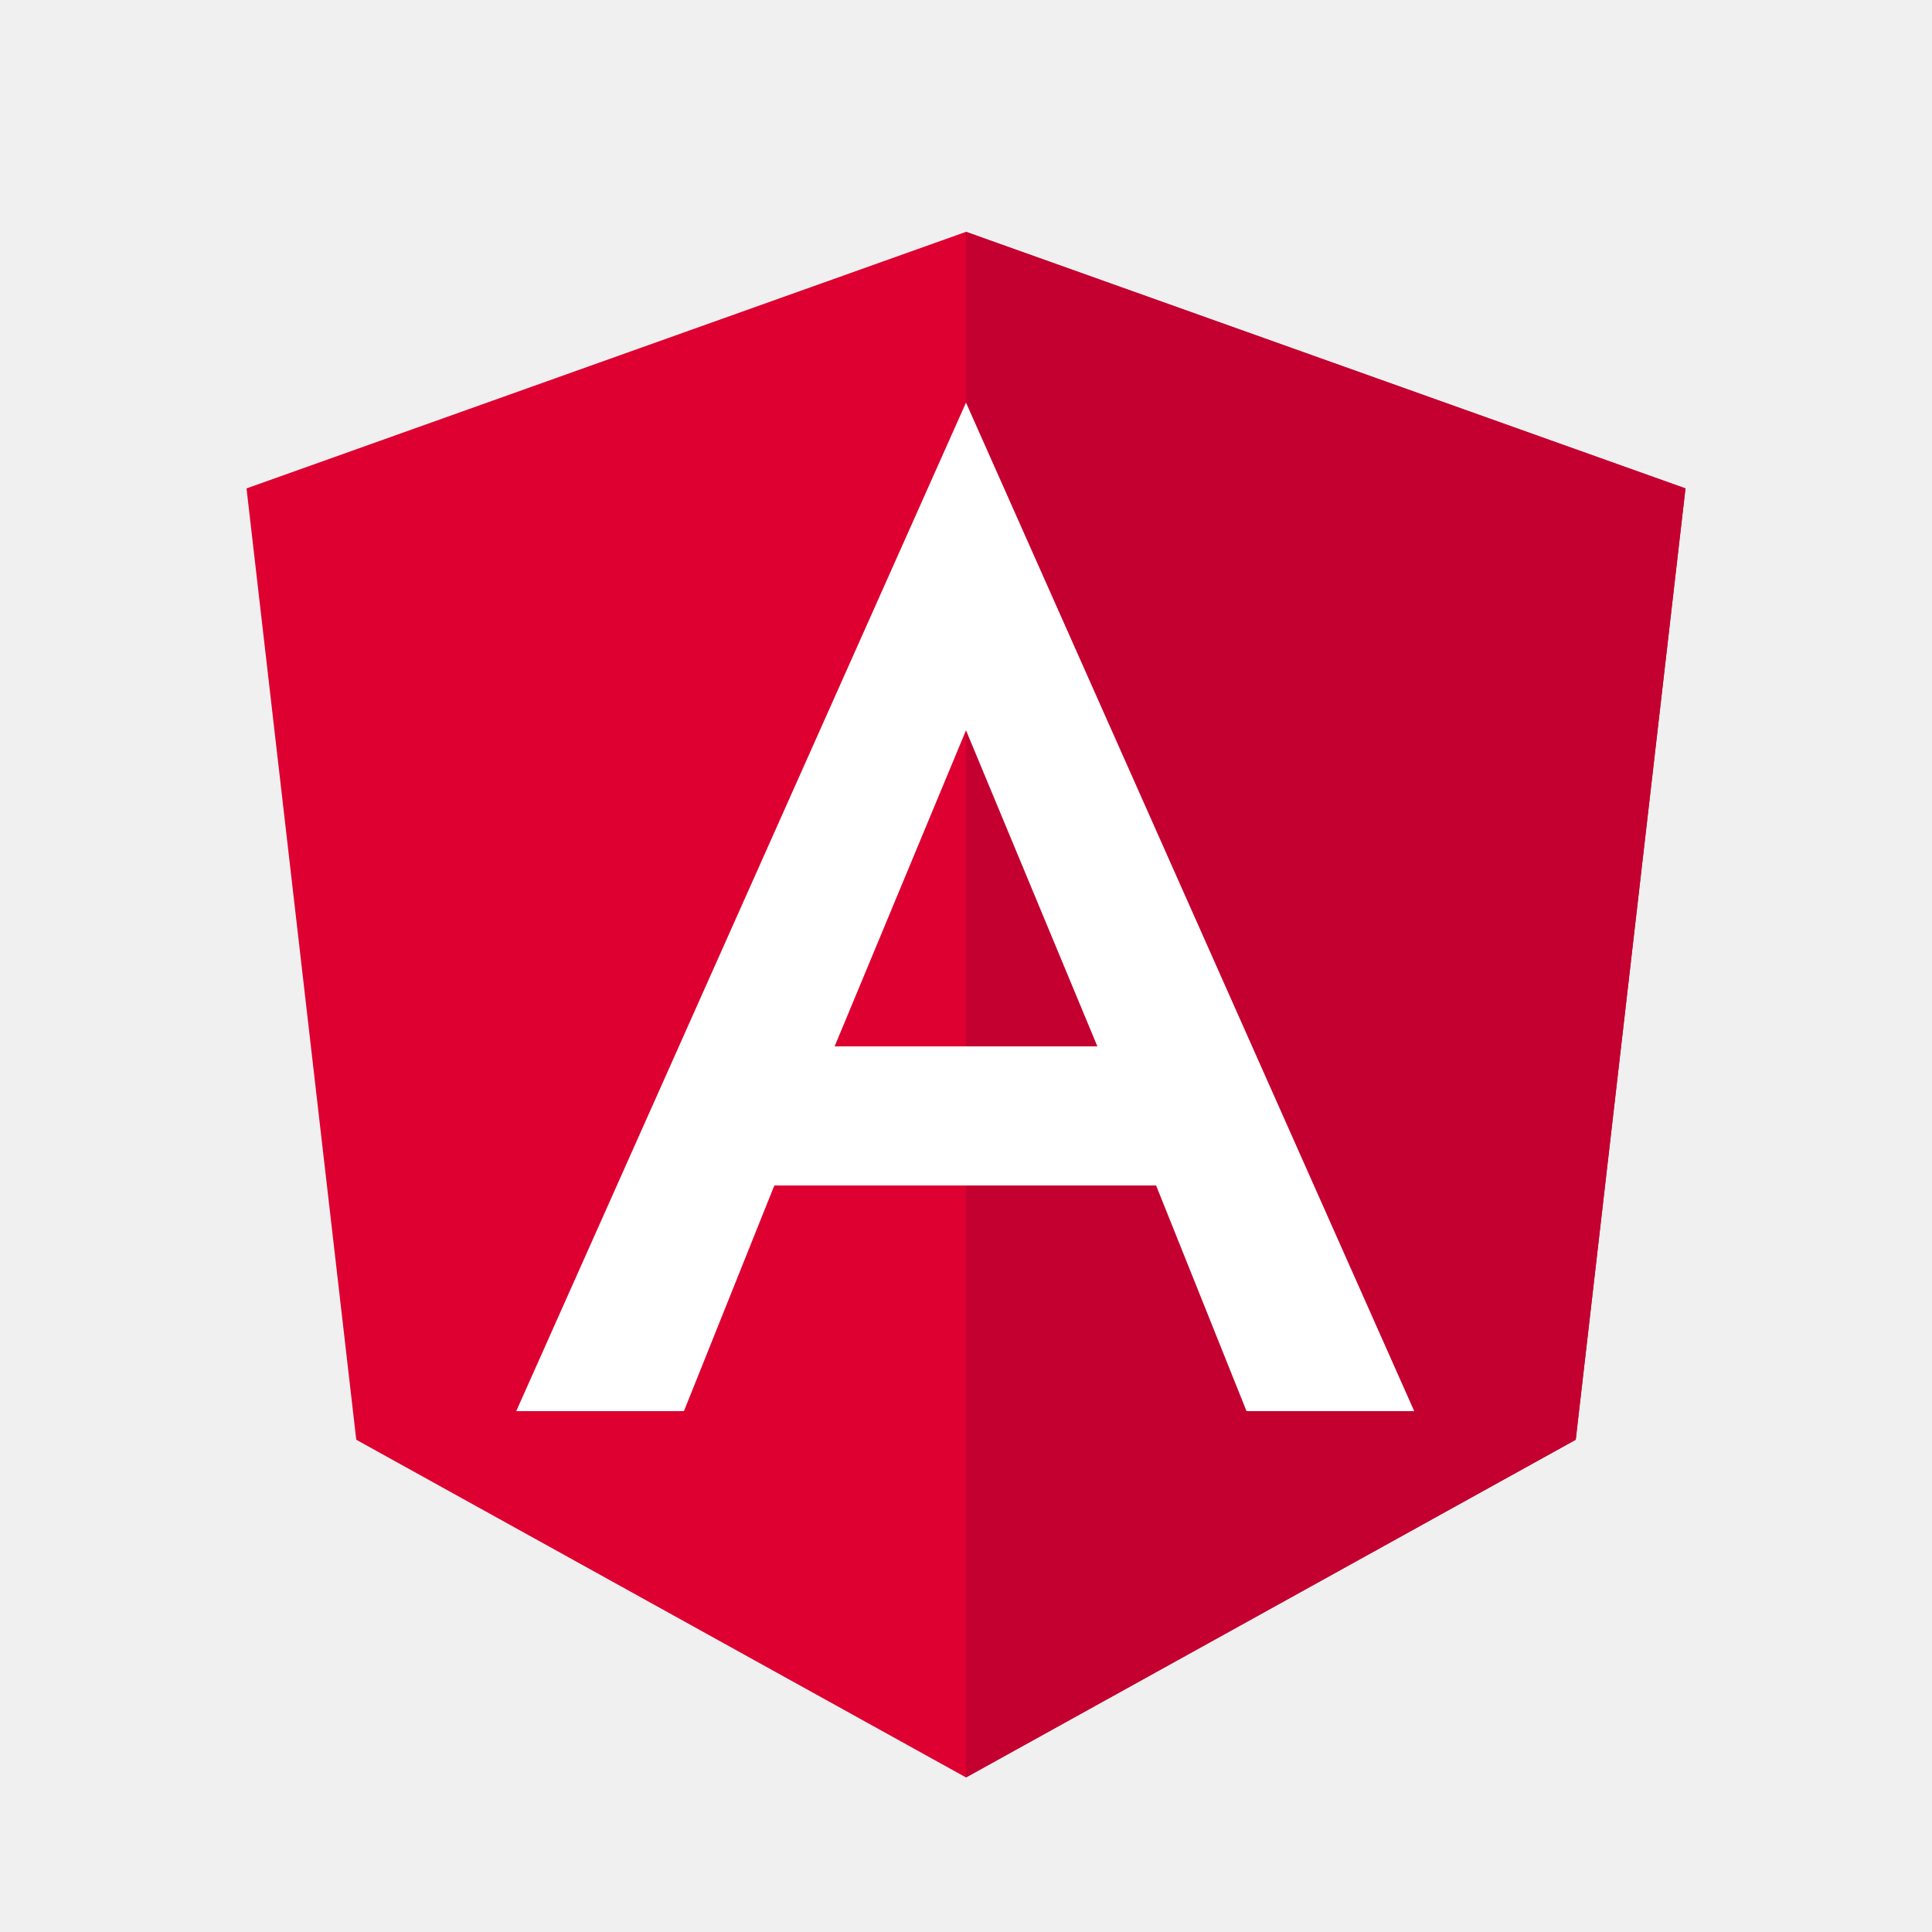
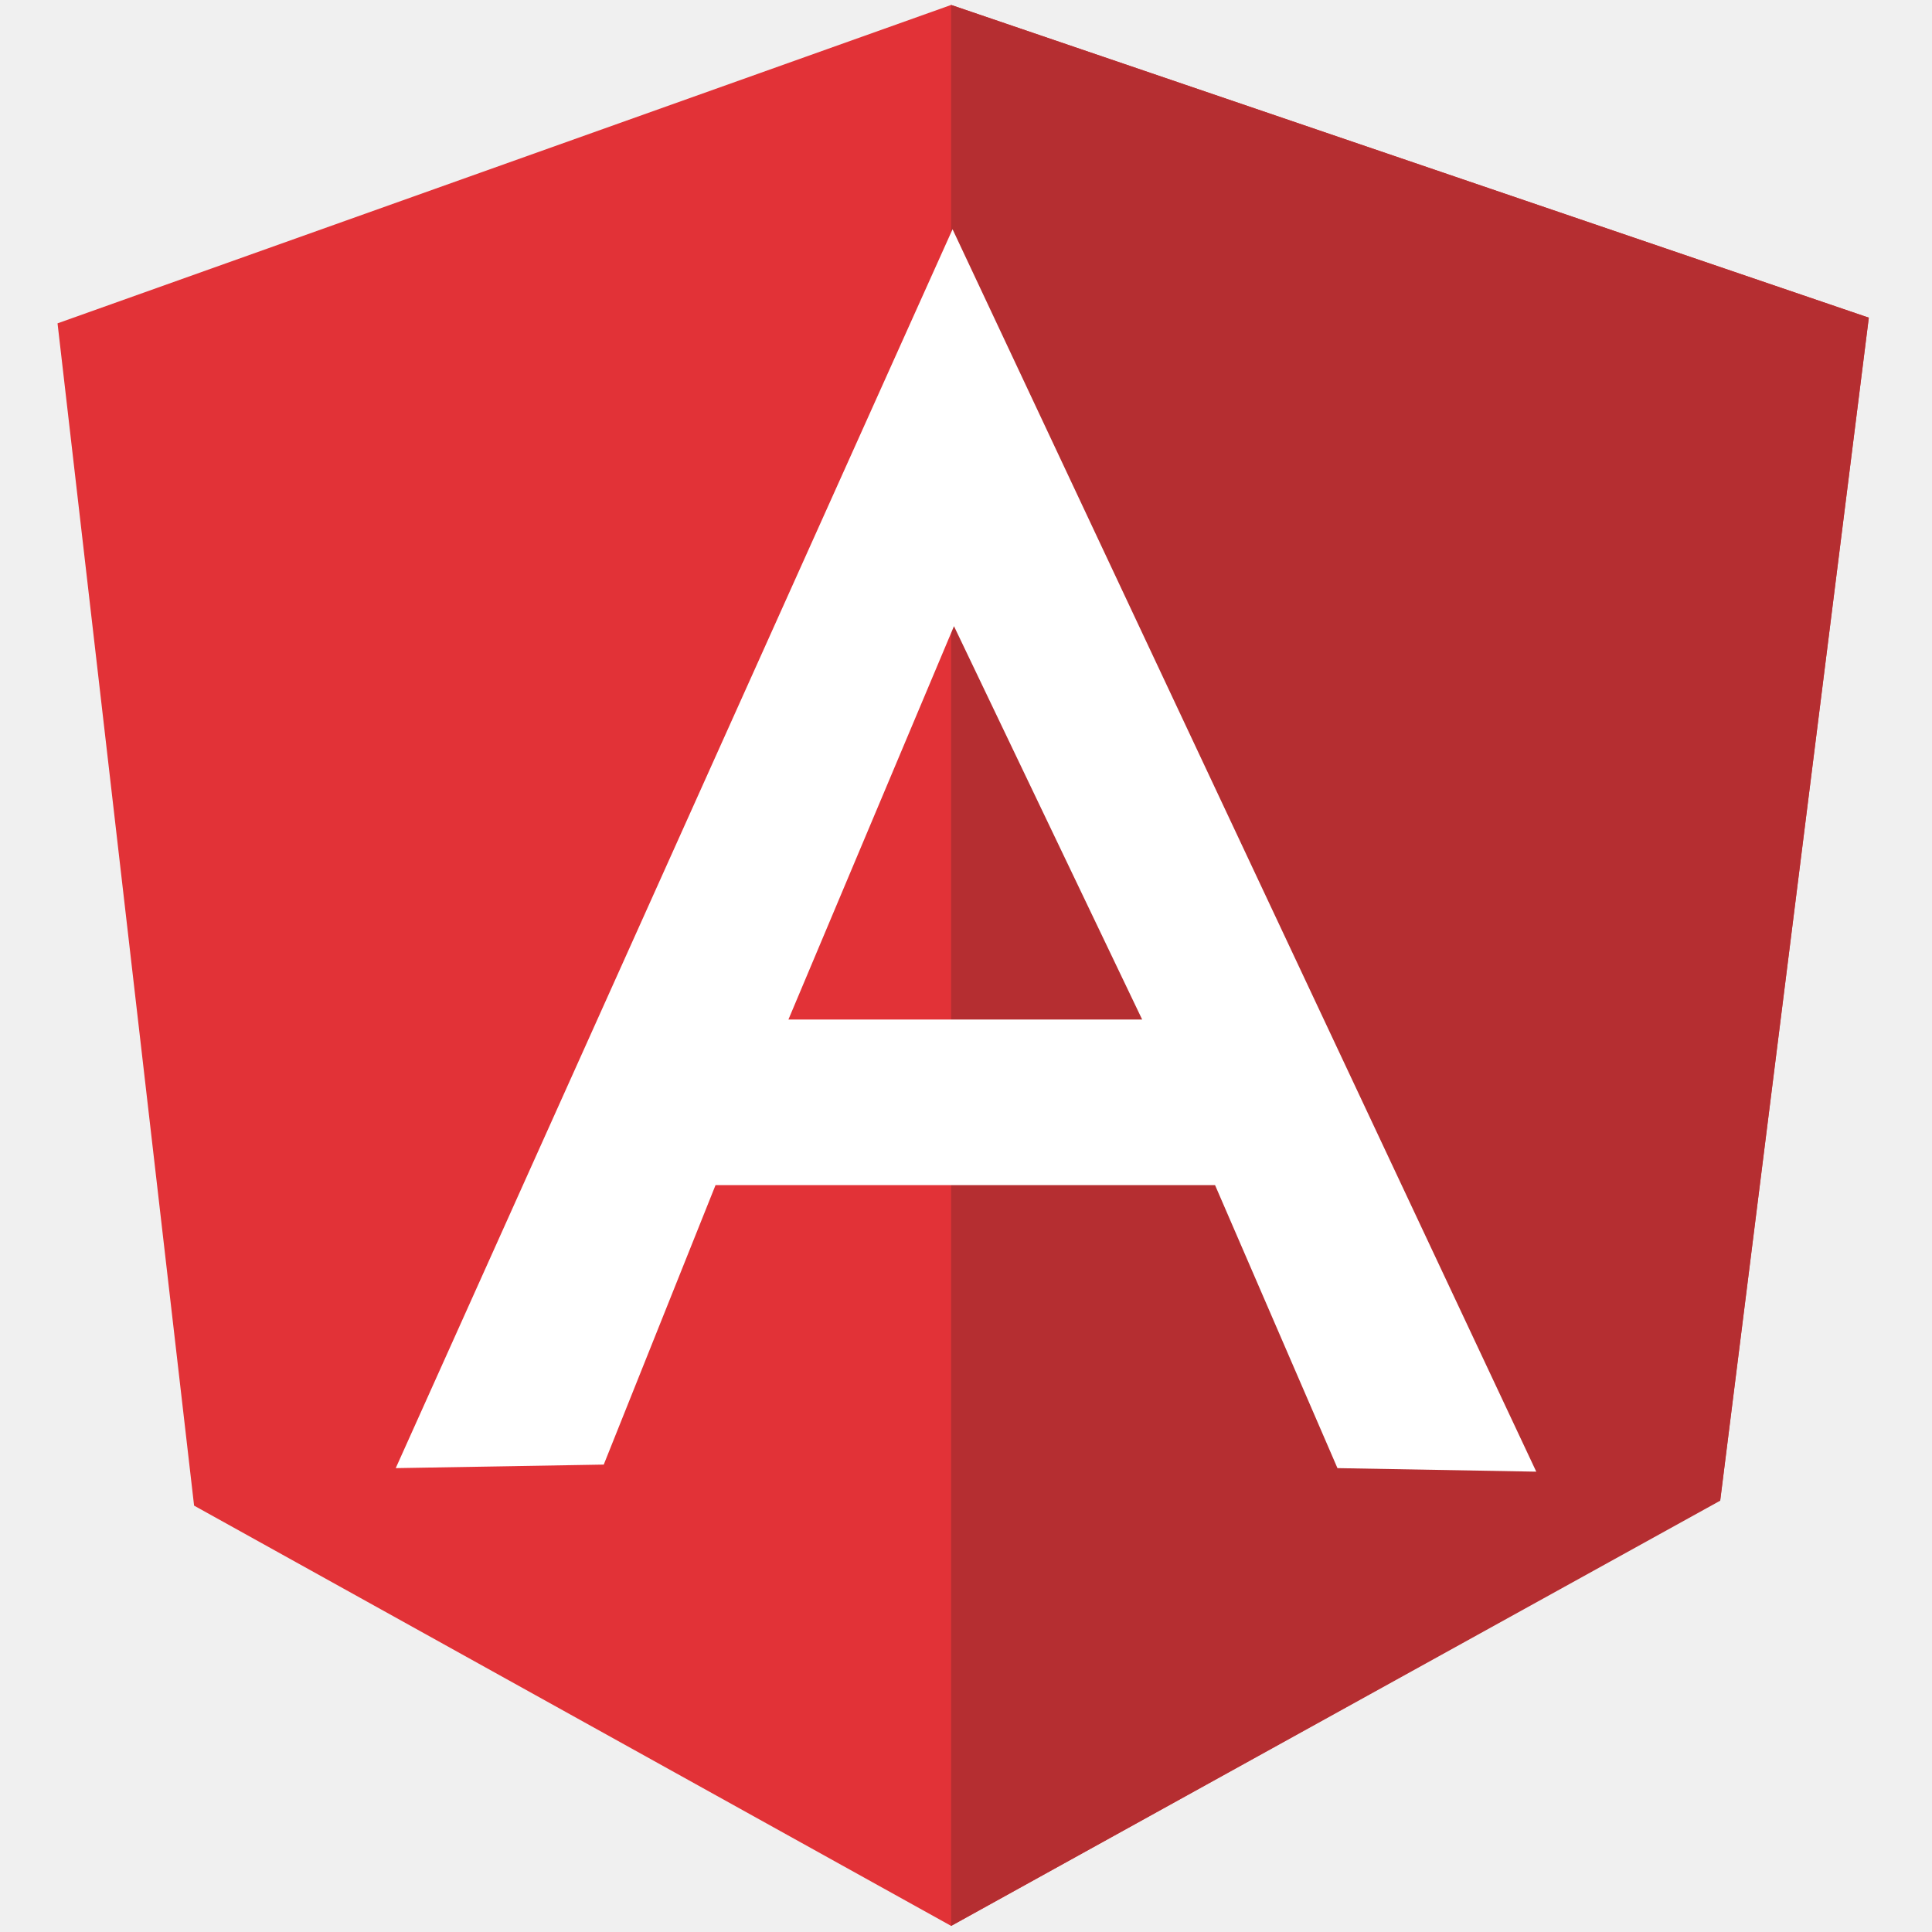
- <svg xmlns="http://www.w3.org/2000/svg" version="1.1" id="Layer_1" x="0px" y="0px" viewBox="0 0 250 250" style="enable-background:new 0 0 250 250;" xml:space="preserve">
-   <style type="text/css">
- 	.st0{fill:#DD0031;}
- 	.st1{fill:#C3002F;}
- 	.st2{fill:#FFFFFF;}
- </style>
+ <svg xmlns="http://www.w3.org/2000/svg" width="800px" height="800px" viewBox="-8 0 272 272" version="1.1" preserveAspectRatio="xMidYMid">
  <g>
-     <polygon class="st0" points="125,30 125,30 125,30 31.9,63.2 46.1,186.3 125,230 125,230 125,230 203.9,186.3 218.1,63.2  " />
-     <polygon class="st1" points="125,30 125,52.2 125,52.1 125,153.4 125,153.4 125,230 125,230 203.9,186.3 218.1,63.2 125,30  " />
-     <path class="st2" d="M125,52.1L66.8,182.6h0h21.7h0l11.7-29.2h49.4l11.7,29.2h0h21.7h0L125,52.1L125,52.1L125,52.1L125,52.1   L125,52.1z M142,135.4H108l17-40.9L142,135.4z" />
+     <path d="M0.1,45.522 L125.908,0.697 L255.104,44.725 L234.185,211.175 L125.908,271.141 L19.325,211.972 L0.1,45.522 Z" fill="#E23237">
+ 
+ </path>
+     <path d="M255.104,44.725 L125.908,0.697 L125.908,271.141 L234.185,211.275 L255.104,44.725 L255.104,44.725 Z" fill="#B52E31">
+ 
+ </path>
+     <path d="M126.107,32.274 L126.107,32.274 L47.714,206.693 L76.999,206.195 L92.738,166.848 L126.207,166.848 L126.307,166.848 L163.063,166.848 L180.296,206.693 L208.286,207.191 L126.107,32.274 L126.107,32.274 Z M126.307,88.156 L152.803,143.539 L127.402,143.539 L126.107,143.539 L102.998,143.539 L126.307,88.156 L126.307,88.156 Z" fill="#FFFFFF">
+ 
+ </path>
  </g>
</svg>
